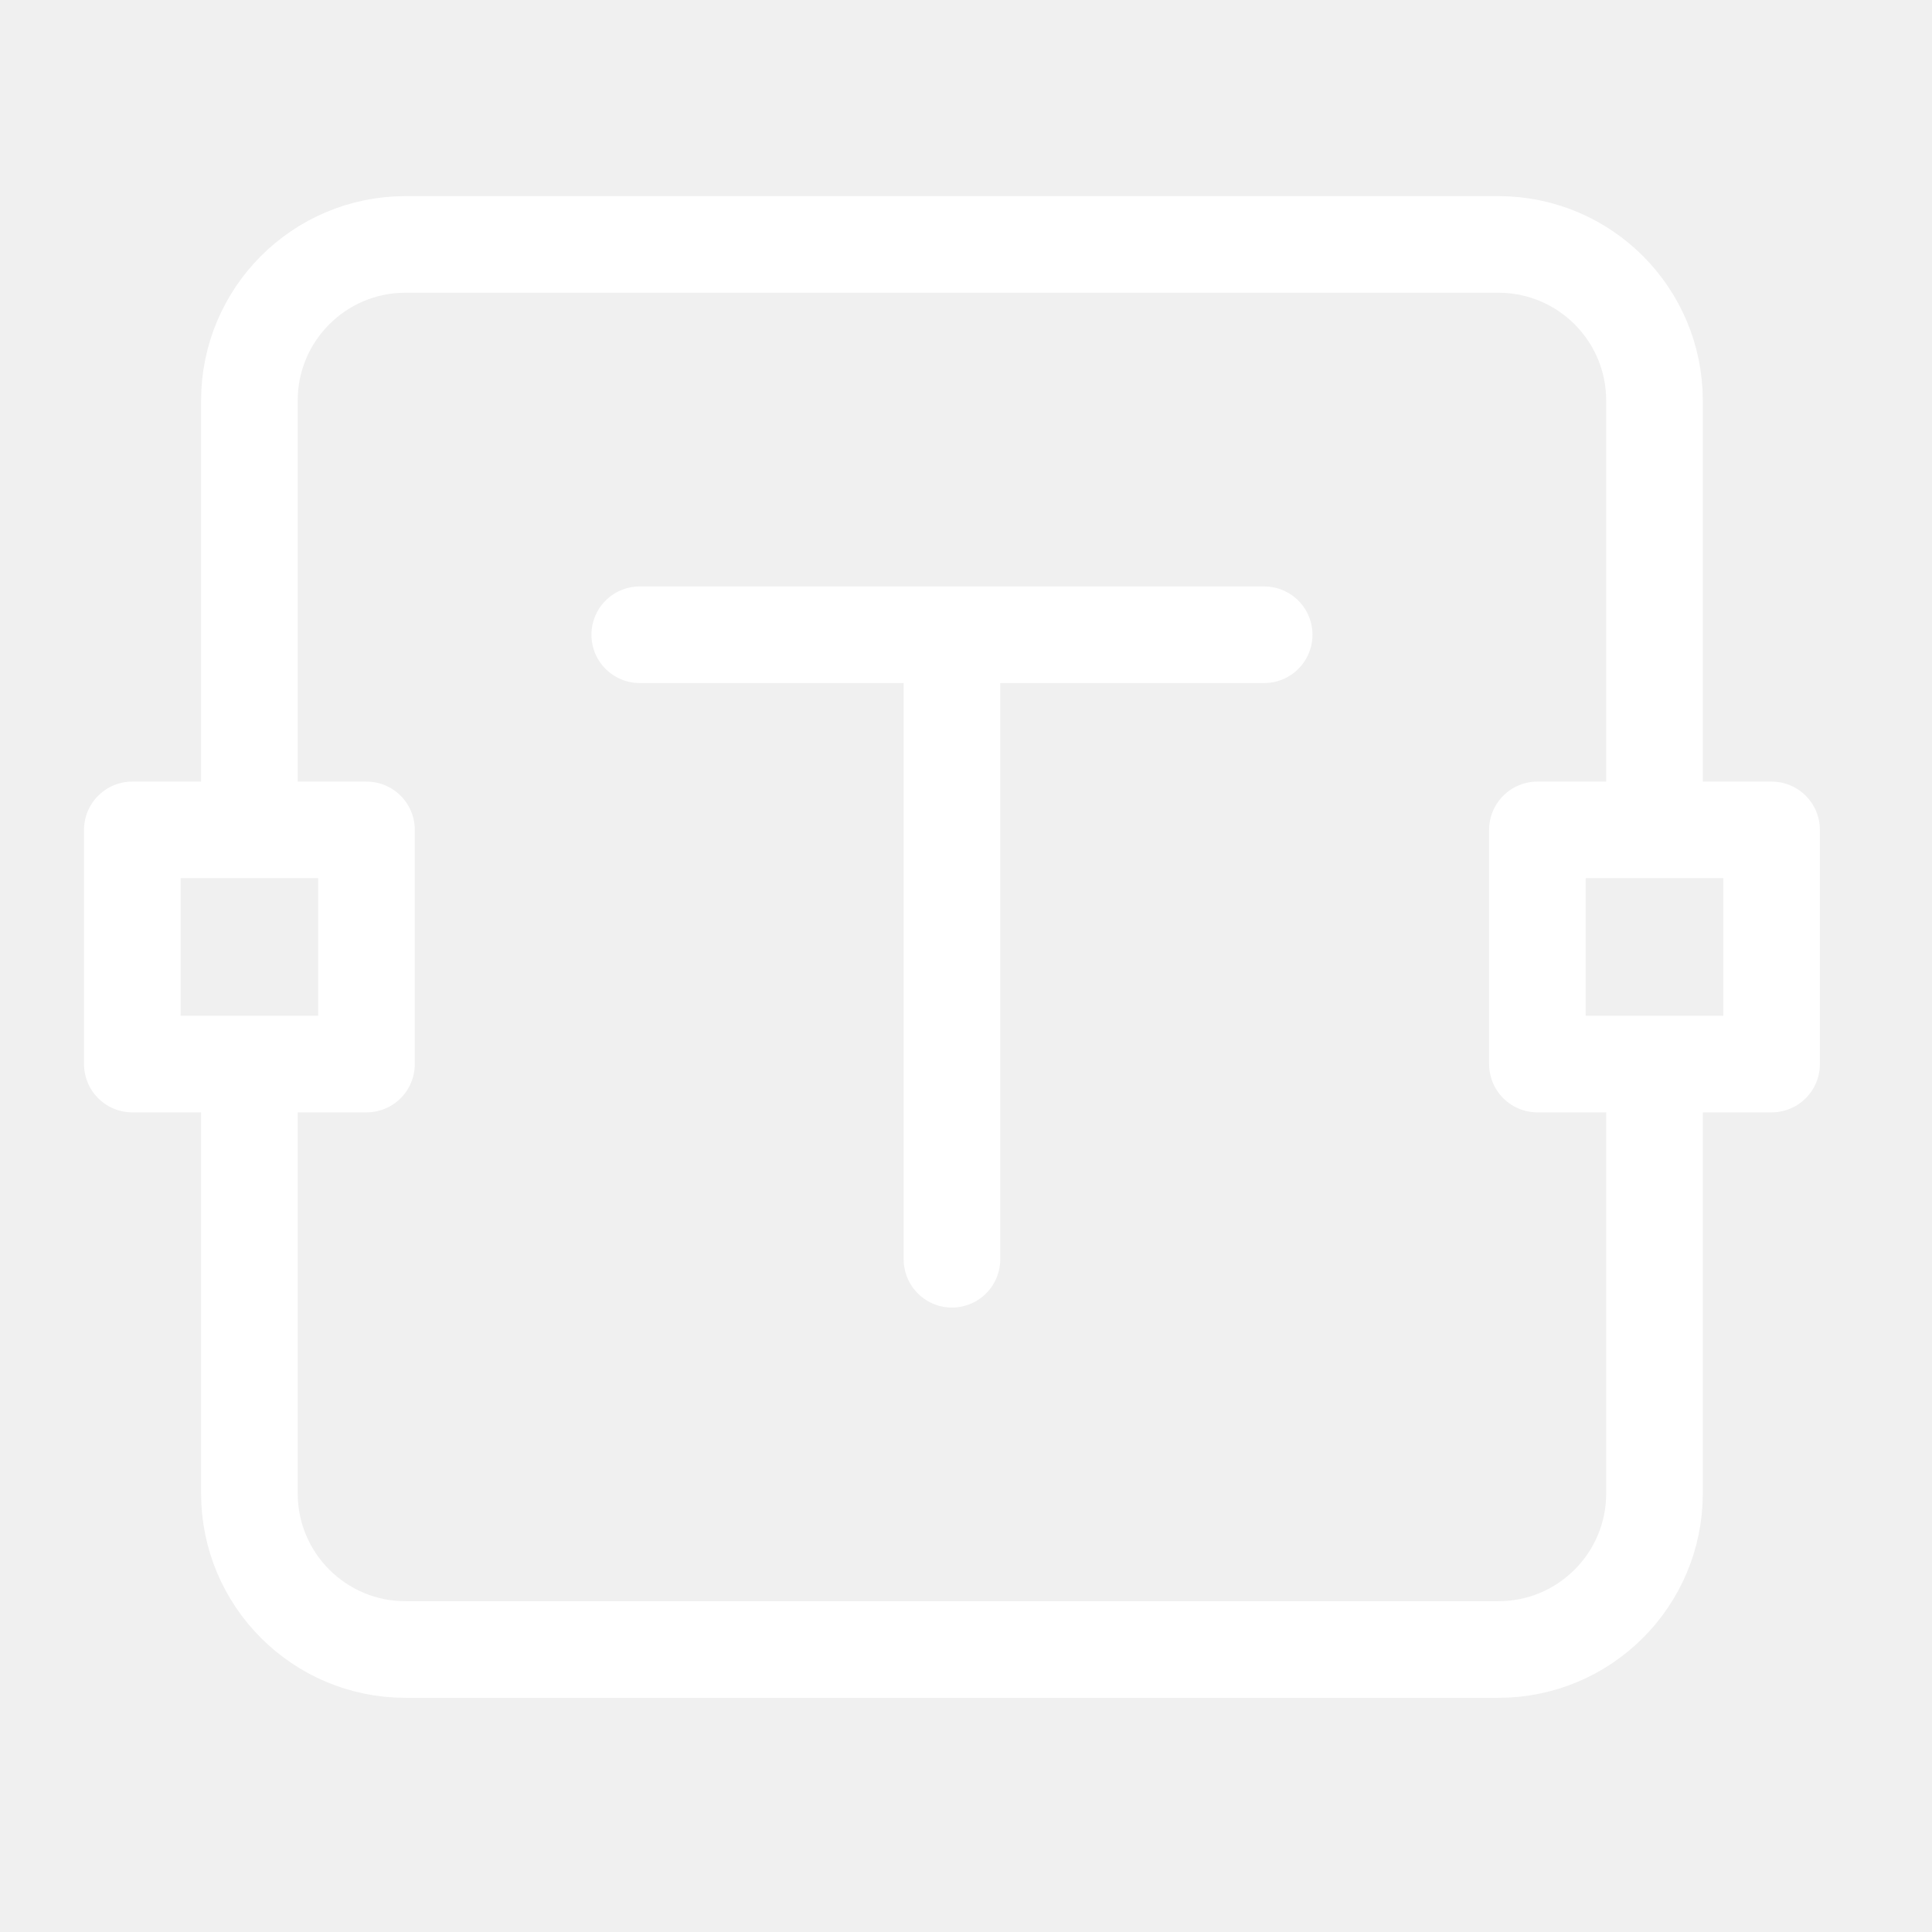
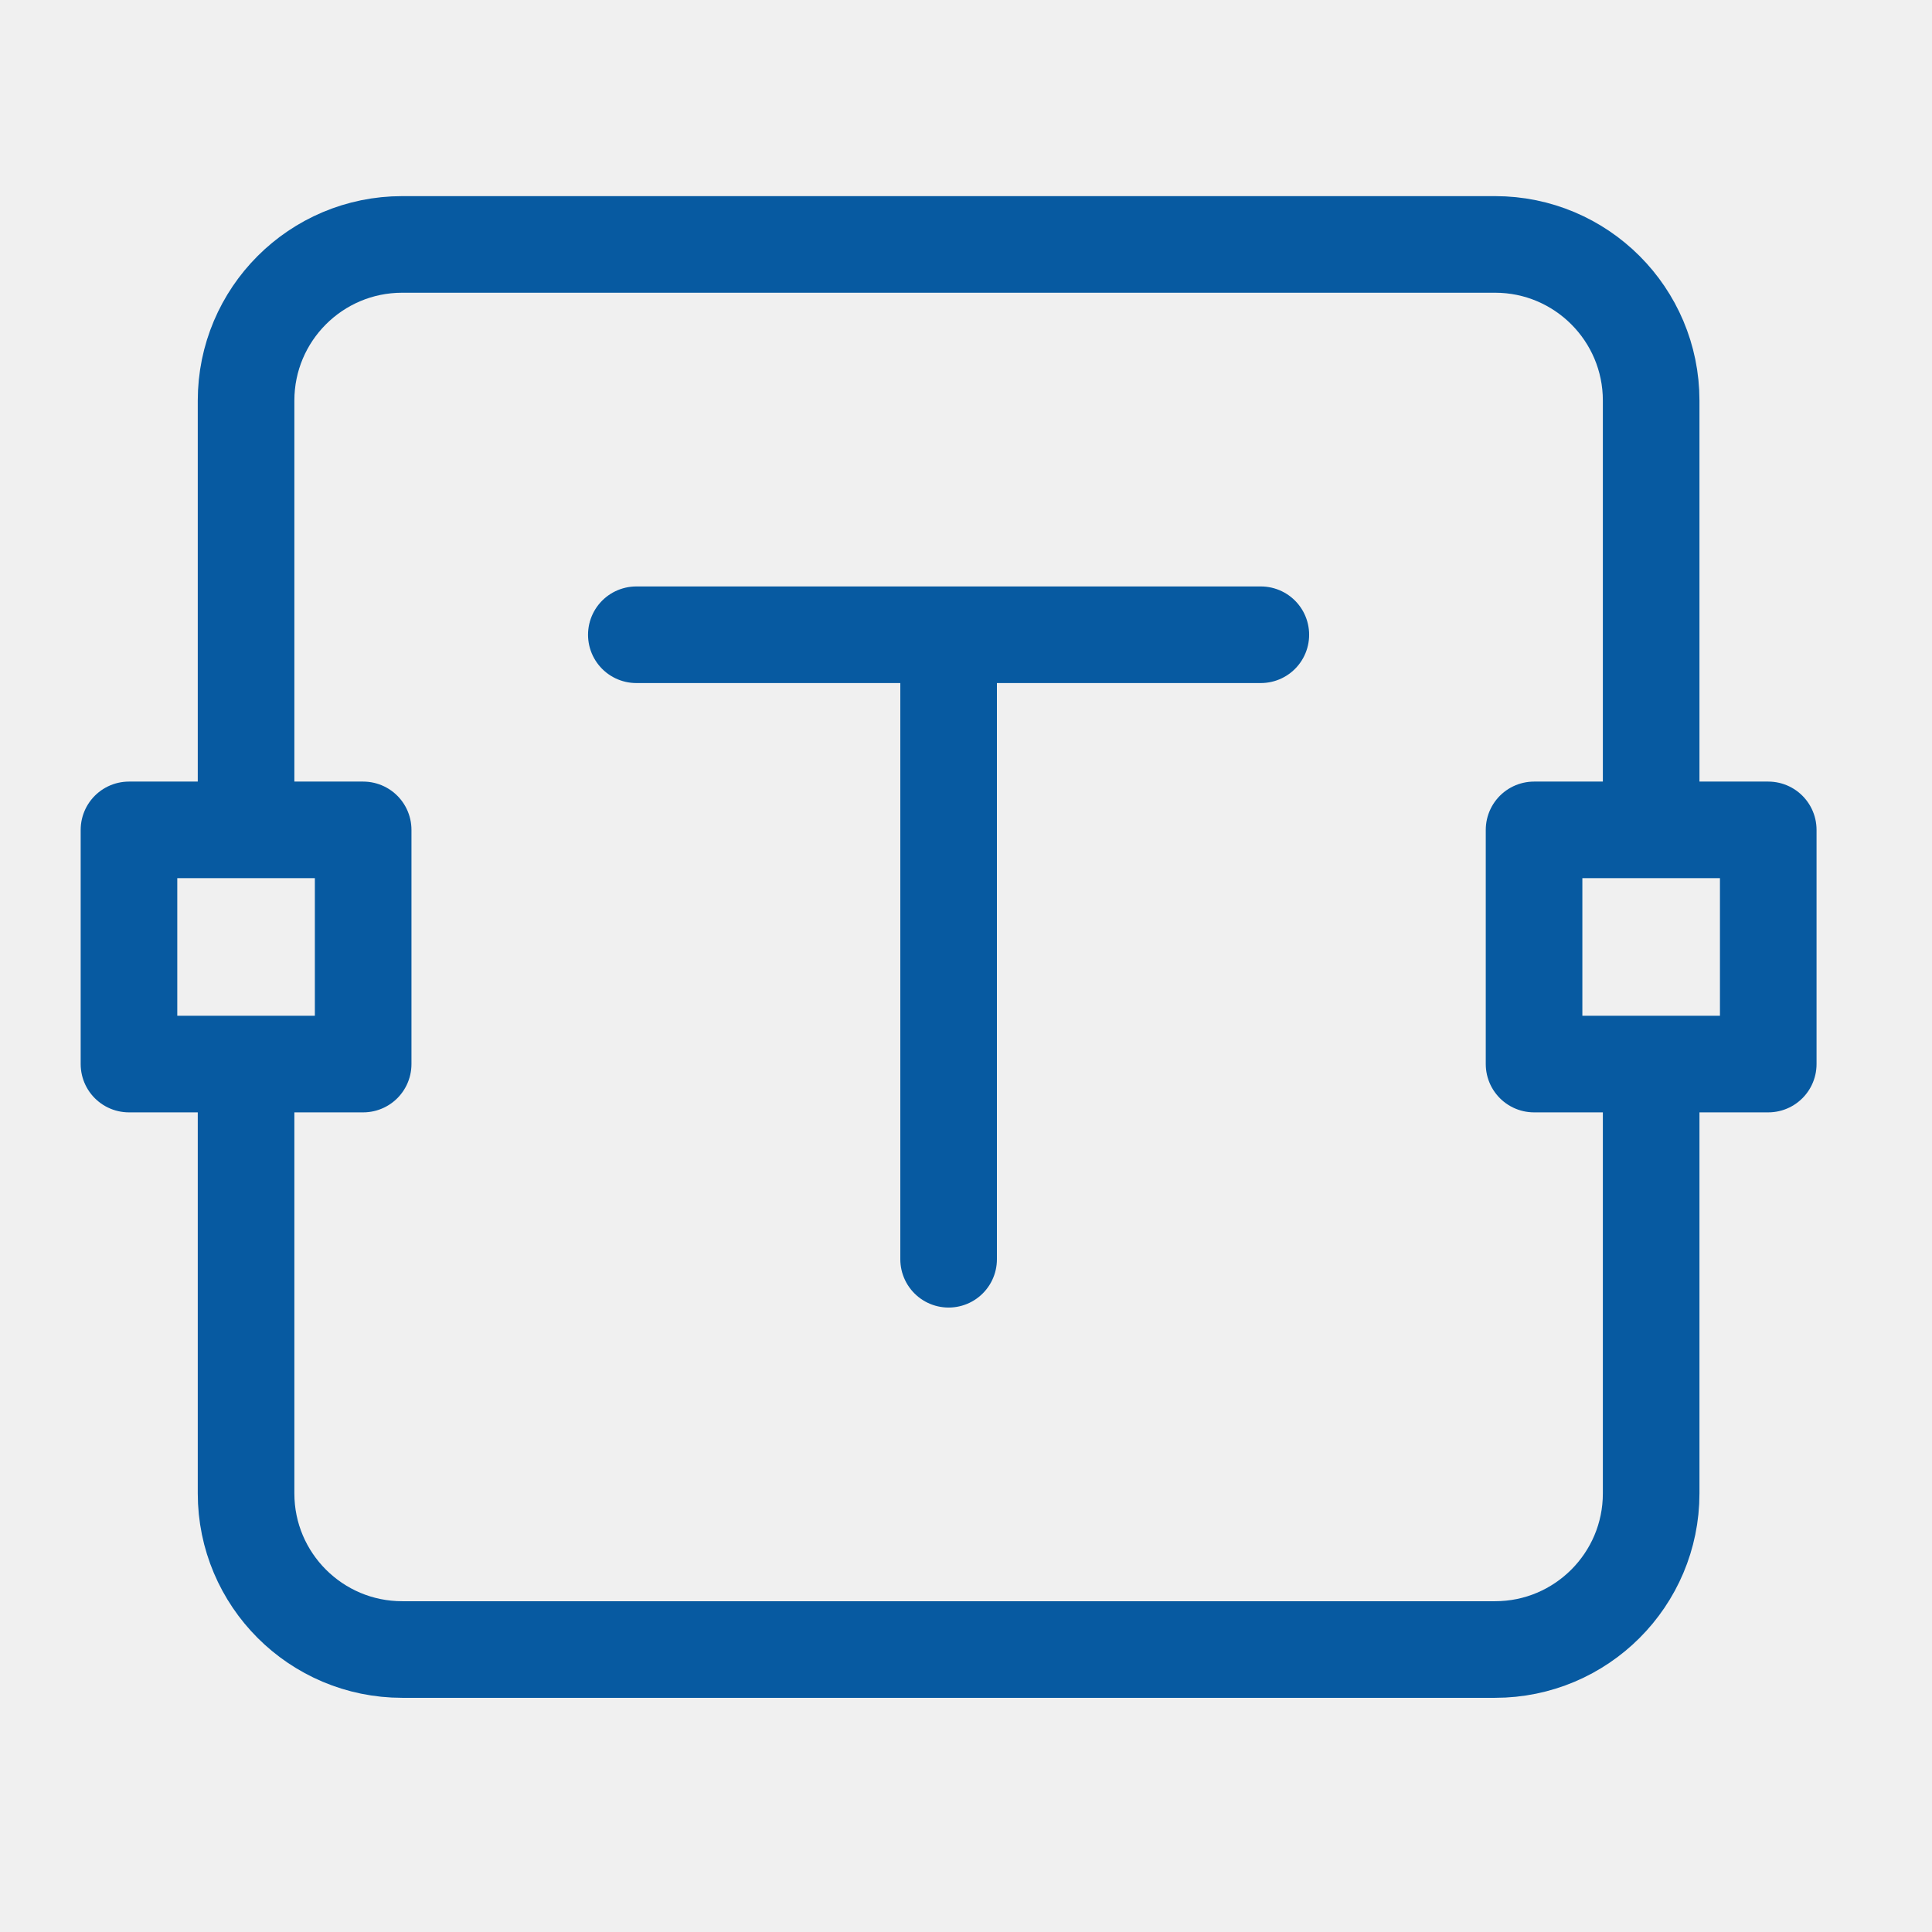
<svg xmlns="http://www.w3.org/2000/svg" width="33" height="33" viewBox="0 0 33 33" fill="none">
-   <path d="M16.26 10.842V21.509M16.26 10.842H10.927M16.26 10.842H21.593" stroke="white" stroke-width="1.65" stroke-linecap="round" stroke-linejoin="round" />
-   <path d="M28.26 18.175V25.509C28.26 26.981 27.066 28.175 25.593 28.175H6.926C5.454 28.175 4.26 26.981 4.26 25.509V18.175M28.26 14.175V6.842C28.26 5.369 27.066 4.175 25.593 4.175H6.926C5.454 4.175 4.26 5.369 4.26 6.842V14.175" stroke="white" stroke-width="1.65" stroke-linejoin="round" />
-   <path d="M26.26 18.175V14.175H30.26V18.175H26.26Z" stroke="white" stroke-width="1.65" stroke-linejoin="round" />
-   <path d="M2.26 18.175V14.175H6.26V18.175H2.26Z" stroke="white" stroke-width="1.65" stroke-linejoin="round" />
+   <path d="M16.203 10.842V21.509M16.203 10.842H10.869M16.203 10.842H21.536" stroke="#075AA1" stroke-width="1.65" stroke-linecap="round" stroke-linejoin="round" />
+   <path d="M28.203 18.175V25.509C28.203 26.981 27.009 28.175 25.537 28.175H6.87C5.397 28.175 4.203 26.981 4.203 25.509V18.175M28.203 14.175V6.842C28.203 5.369 27.009 4.175 25.537 4.175H6.87C5.397 4.175 4.203 5.369 4.203 6.842V14.175" stroke="#075AA1" stroke-width="1.65" stroke-linejoin="round" />
+   <path d="M26.203 18.175V14.175H30.203V18.175H26.203Z" stroke="#075AA1" stroke-width="1.65" stroke-linejoin="round" />
+   <path d="M2.203 18.175V14.175H6.203V18.175H2.203Z" stroke="#075AA1" stroke-width="1.65" stroke-linejoin="round" />
</svg>
